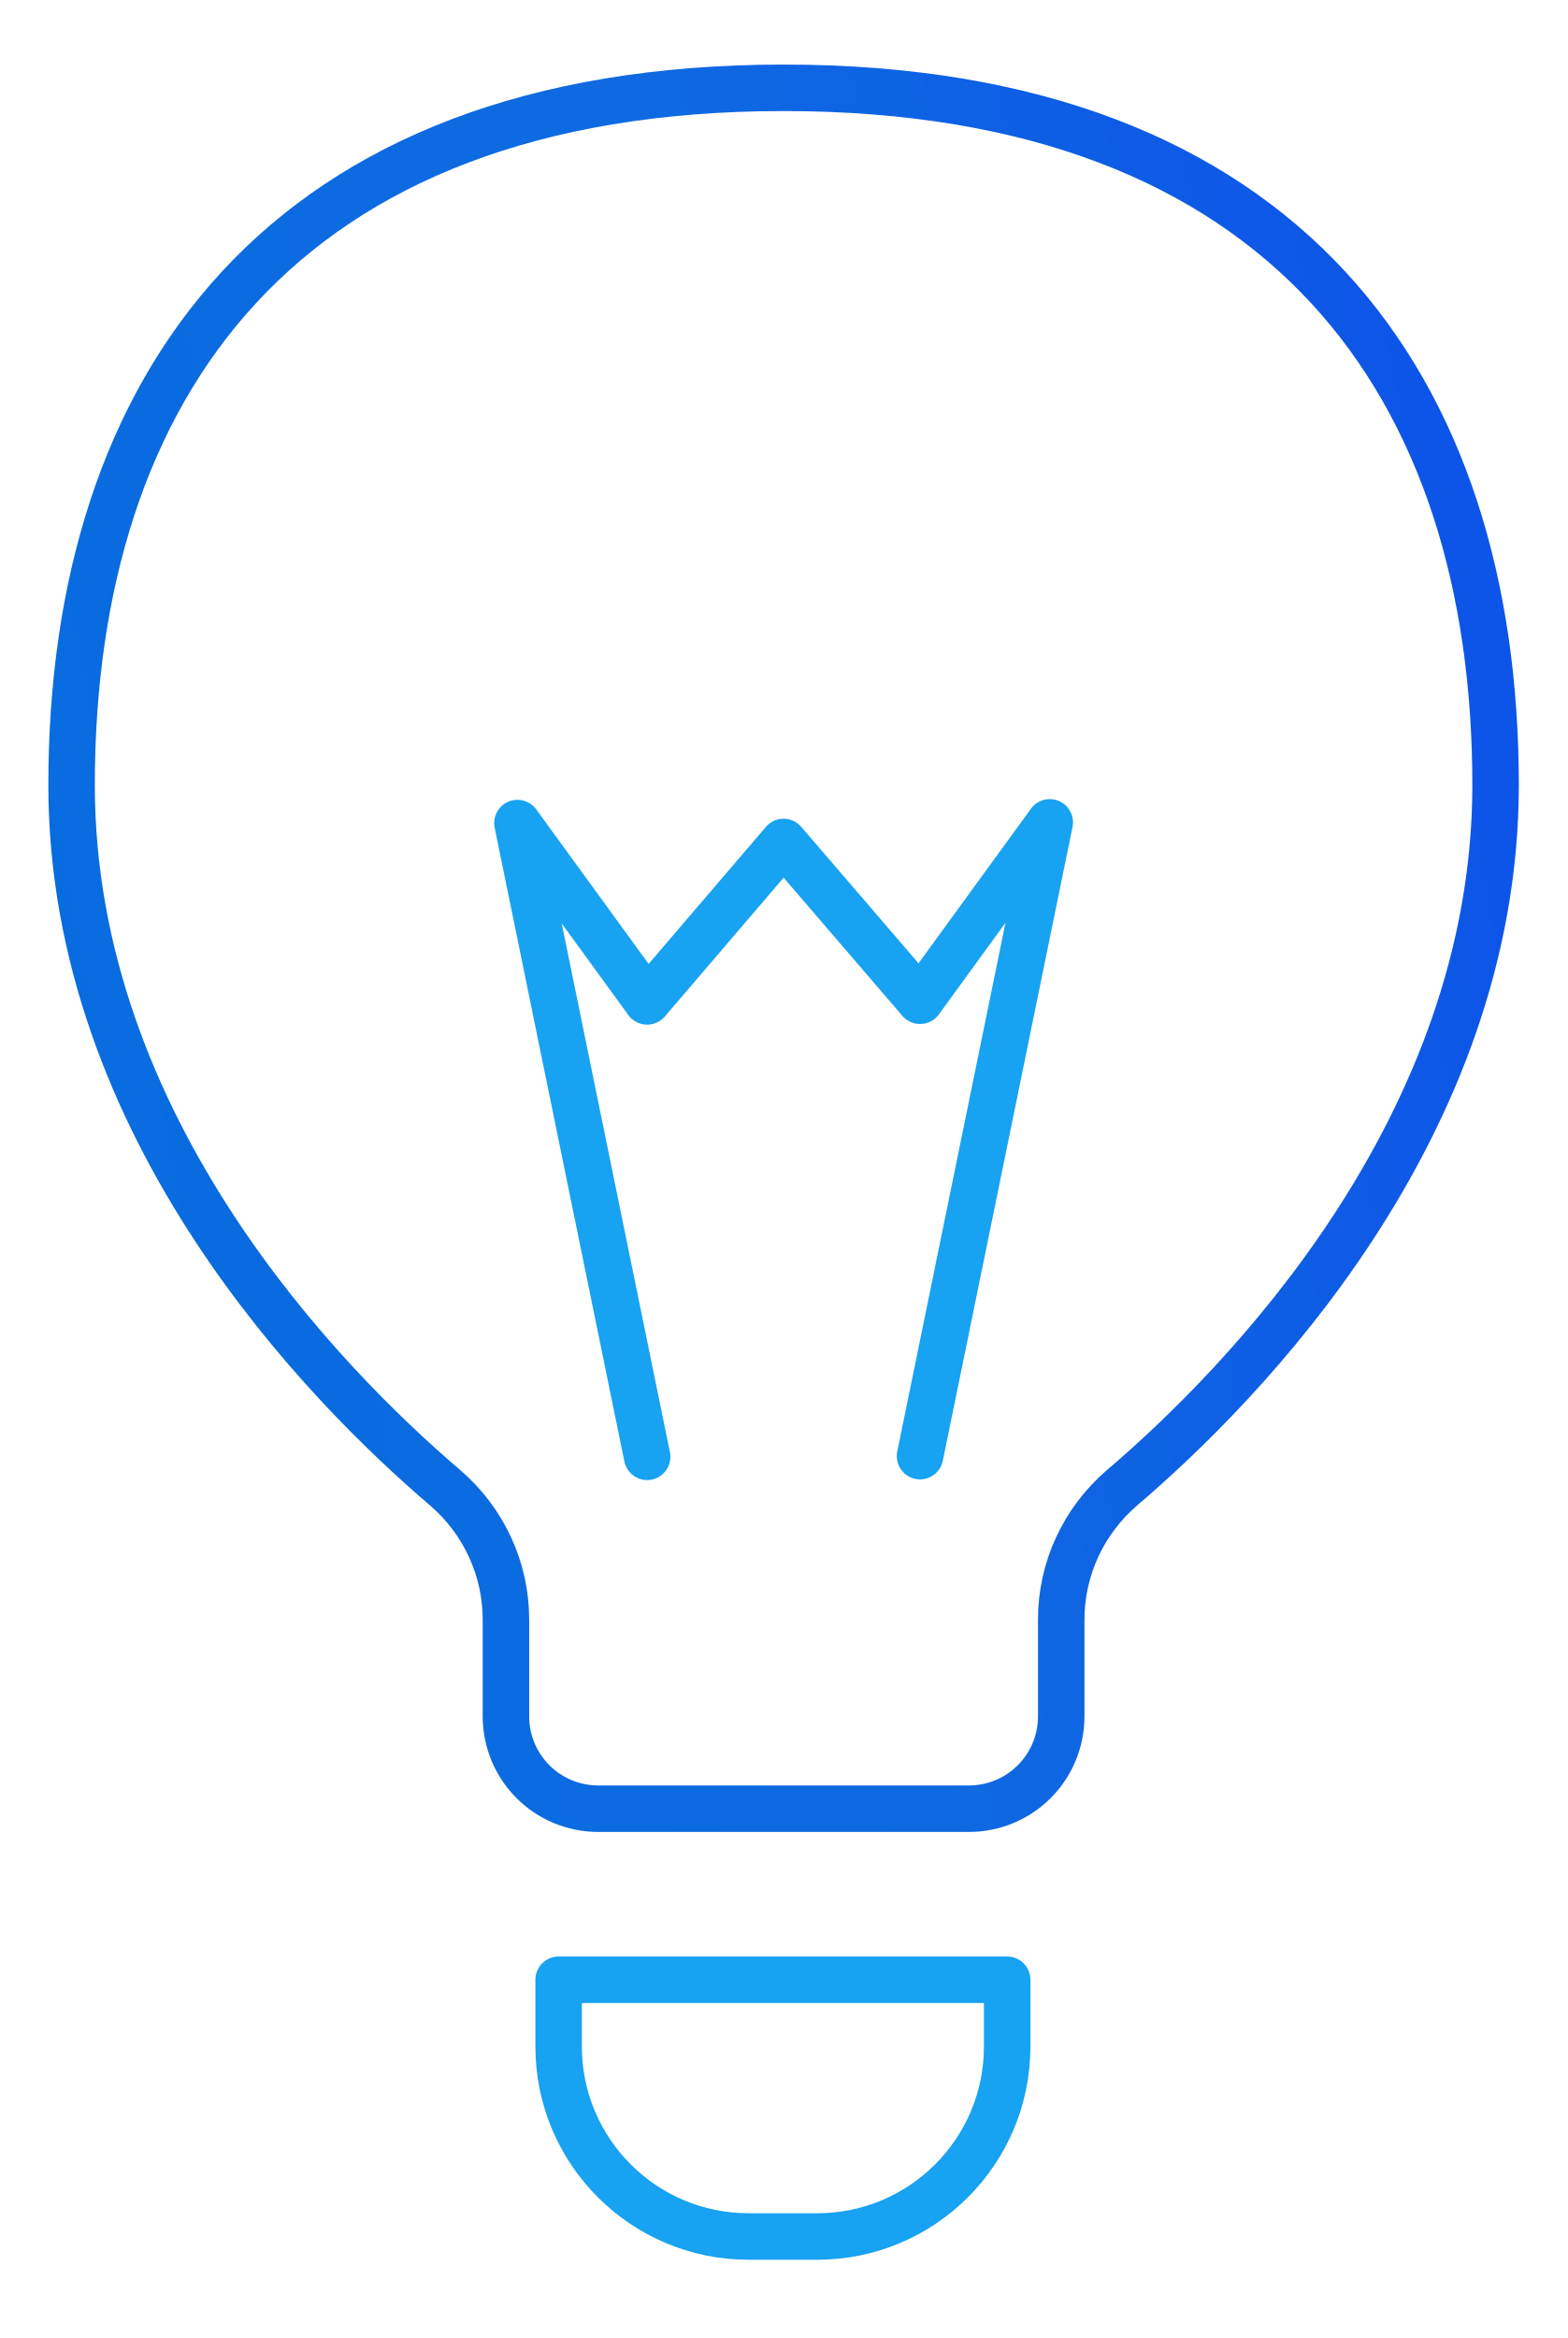
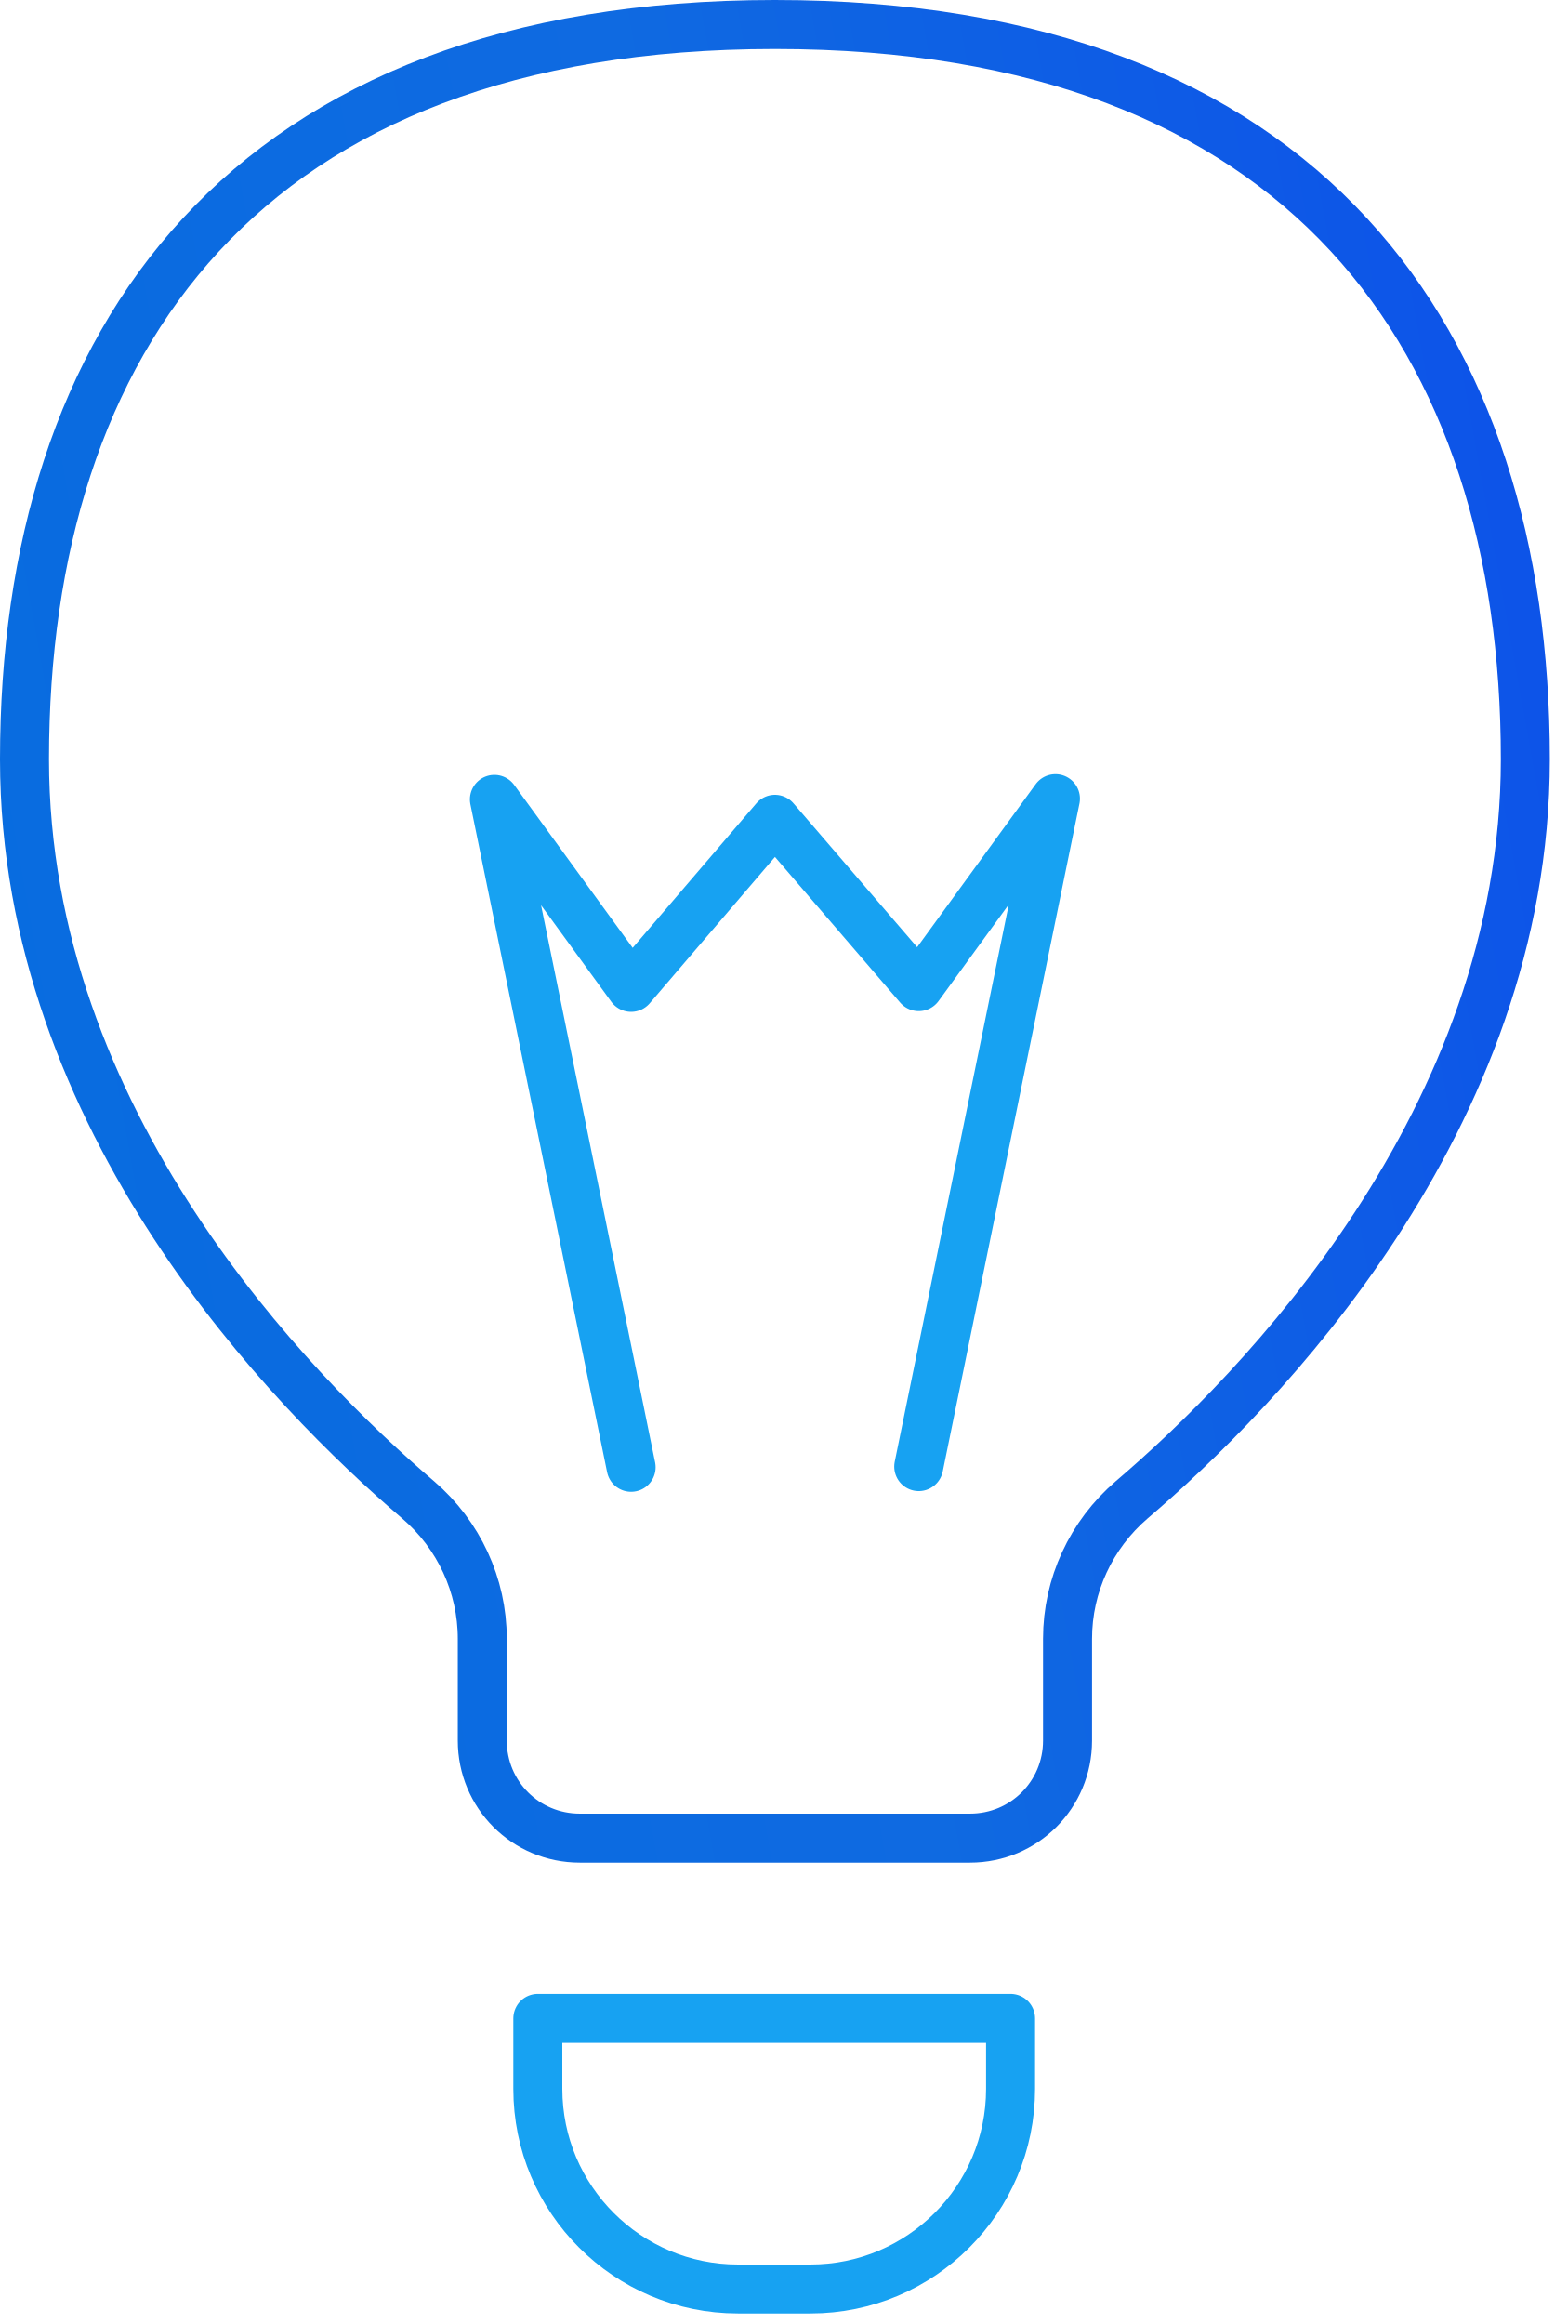
- <svg xmlns="http://www.w3.org/2000/svg" width="59" height="88" viewBox="0 0 59 88" fill="none">
-   <path d="M28.381 74.516H21.031V77.033C21.031 80.975 24.236 84.179 28.177 84.179H30.771C34.713 84.179 37.917 80.975 37.917 77.033V74.516H28.381Z" stroke="#17A2F2" stroke-width="1.75" stroke-miterlimit="17.48" stroke-linecap="round" stroke-linejoin="round" />
-   <path d="M29.5 68.078H36.468C38.401 68.078 39.952 66.526 39.952 64.594V60.957C39.952 59.05 40.791 57.244 42.241 55.998C46.742 52.158 56.304 42.468 56.304 29.549C56.304 14.571 48.42 3.305 29.5 3.305C10.579 3.305 2.695 14.571 2.695 29.549C2.695 42.468 12.257 52.158 16.759 55.998C18.208 57.244 19.047 59.05 19.047 60.957V64.594C19.047 66.526 20.599 68.078 22.532 68.078H29.5Z" stroke="url(#paint0_linear_1408_1928)" stroke-width="1.75" stroke-miterlimit="17.48" stroke-linecap="round" stroke-linejoin="round" />
-   <path d="M34.637 54.807L39.52 30.953L34.637 37.667L29.5 31.691L24.363 37.692L19.48 30.979L24.363 54.833" stroke="#17A2F2" stroke-width="1.75" stroke-miterlimit="17.48" stroke-linecap="round" stroke-linejoin="round" />
+ <svg xmlns="http://www.w3.org/2000/svg" width="56" height="83" viewBox="0 0 56 83" fill="none">
+   <path d="M26.561 72.086H19.211V74.604C19.211 78.545 22.415 81.75 26.357 81.75H28.951C32.893 81.75 36.097 78.545 36.097 74.604V72.086H26.561Z" stroke="#17A2F2" stroke-width="1.75" stroke-miterlimit="17.48" stroke-linecap="round" stroke-linejoin="round" />
+   <path d="M27.679 65.648H34.647C36.58 65.648 38.132 64.097 38.132 62.164V58.527C38.132 56.62 38.971 54.814 40.42 53.568C44.922 49.728 54.484 40.039 54.484 27.12C54.484 12.141 46.6 0.875 27.679 0.875C8.759 0.875 0.875 12.141 0.875 27.12C0.875 40.039 10.437 49.728 14.938 53.568C16.388 54.814 17.227 56.62 17.227 58.527V62.164C17.227 64.097 18.778 65.648 20.711 65.648H27.679Z" stroke="url(#paint0_linear_1676_2458)" stroke-width="1.75" stroke-miterlimit="17.48" stroke-linecap="round" stroke-linejoin="round" />
+   <path d="M32.817 52.378L37.7 28.523L32.817 35.237L27.68 29.261L22.543 35.263L17.66 28.549L22.543 52.403" stroke="#17A2F2" stroke-width="1.75" stroke-miterlimit="17.48" stroke-linecap="round" stroke-linejoin="round" />
  <defs>
-     <linearGradient id="paint0_linear_1408_1928" x1="55.088" y1="3.305" x2="-6.969" y2="14.498" gradientUnits="userSpaceOnUse">
+     <linearGradient id="paint0_linear_1676_2458" x1="53.268" y1="0.875" x2="-8.789" y2="12.068" gradientUnits="userSpaceOnUse">
      <stop stop-color="#0D52E9" />
      <stop offset="0.49" stop-color="#0F6AE1" />
      <stop offset="1" stop-color="#076CE0" />
    </linearGradient>
  </defs>
</svg>
